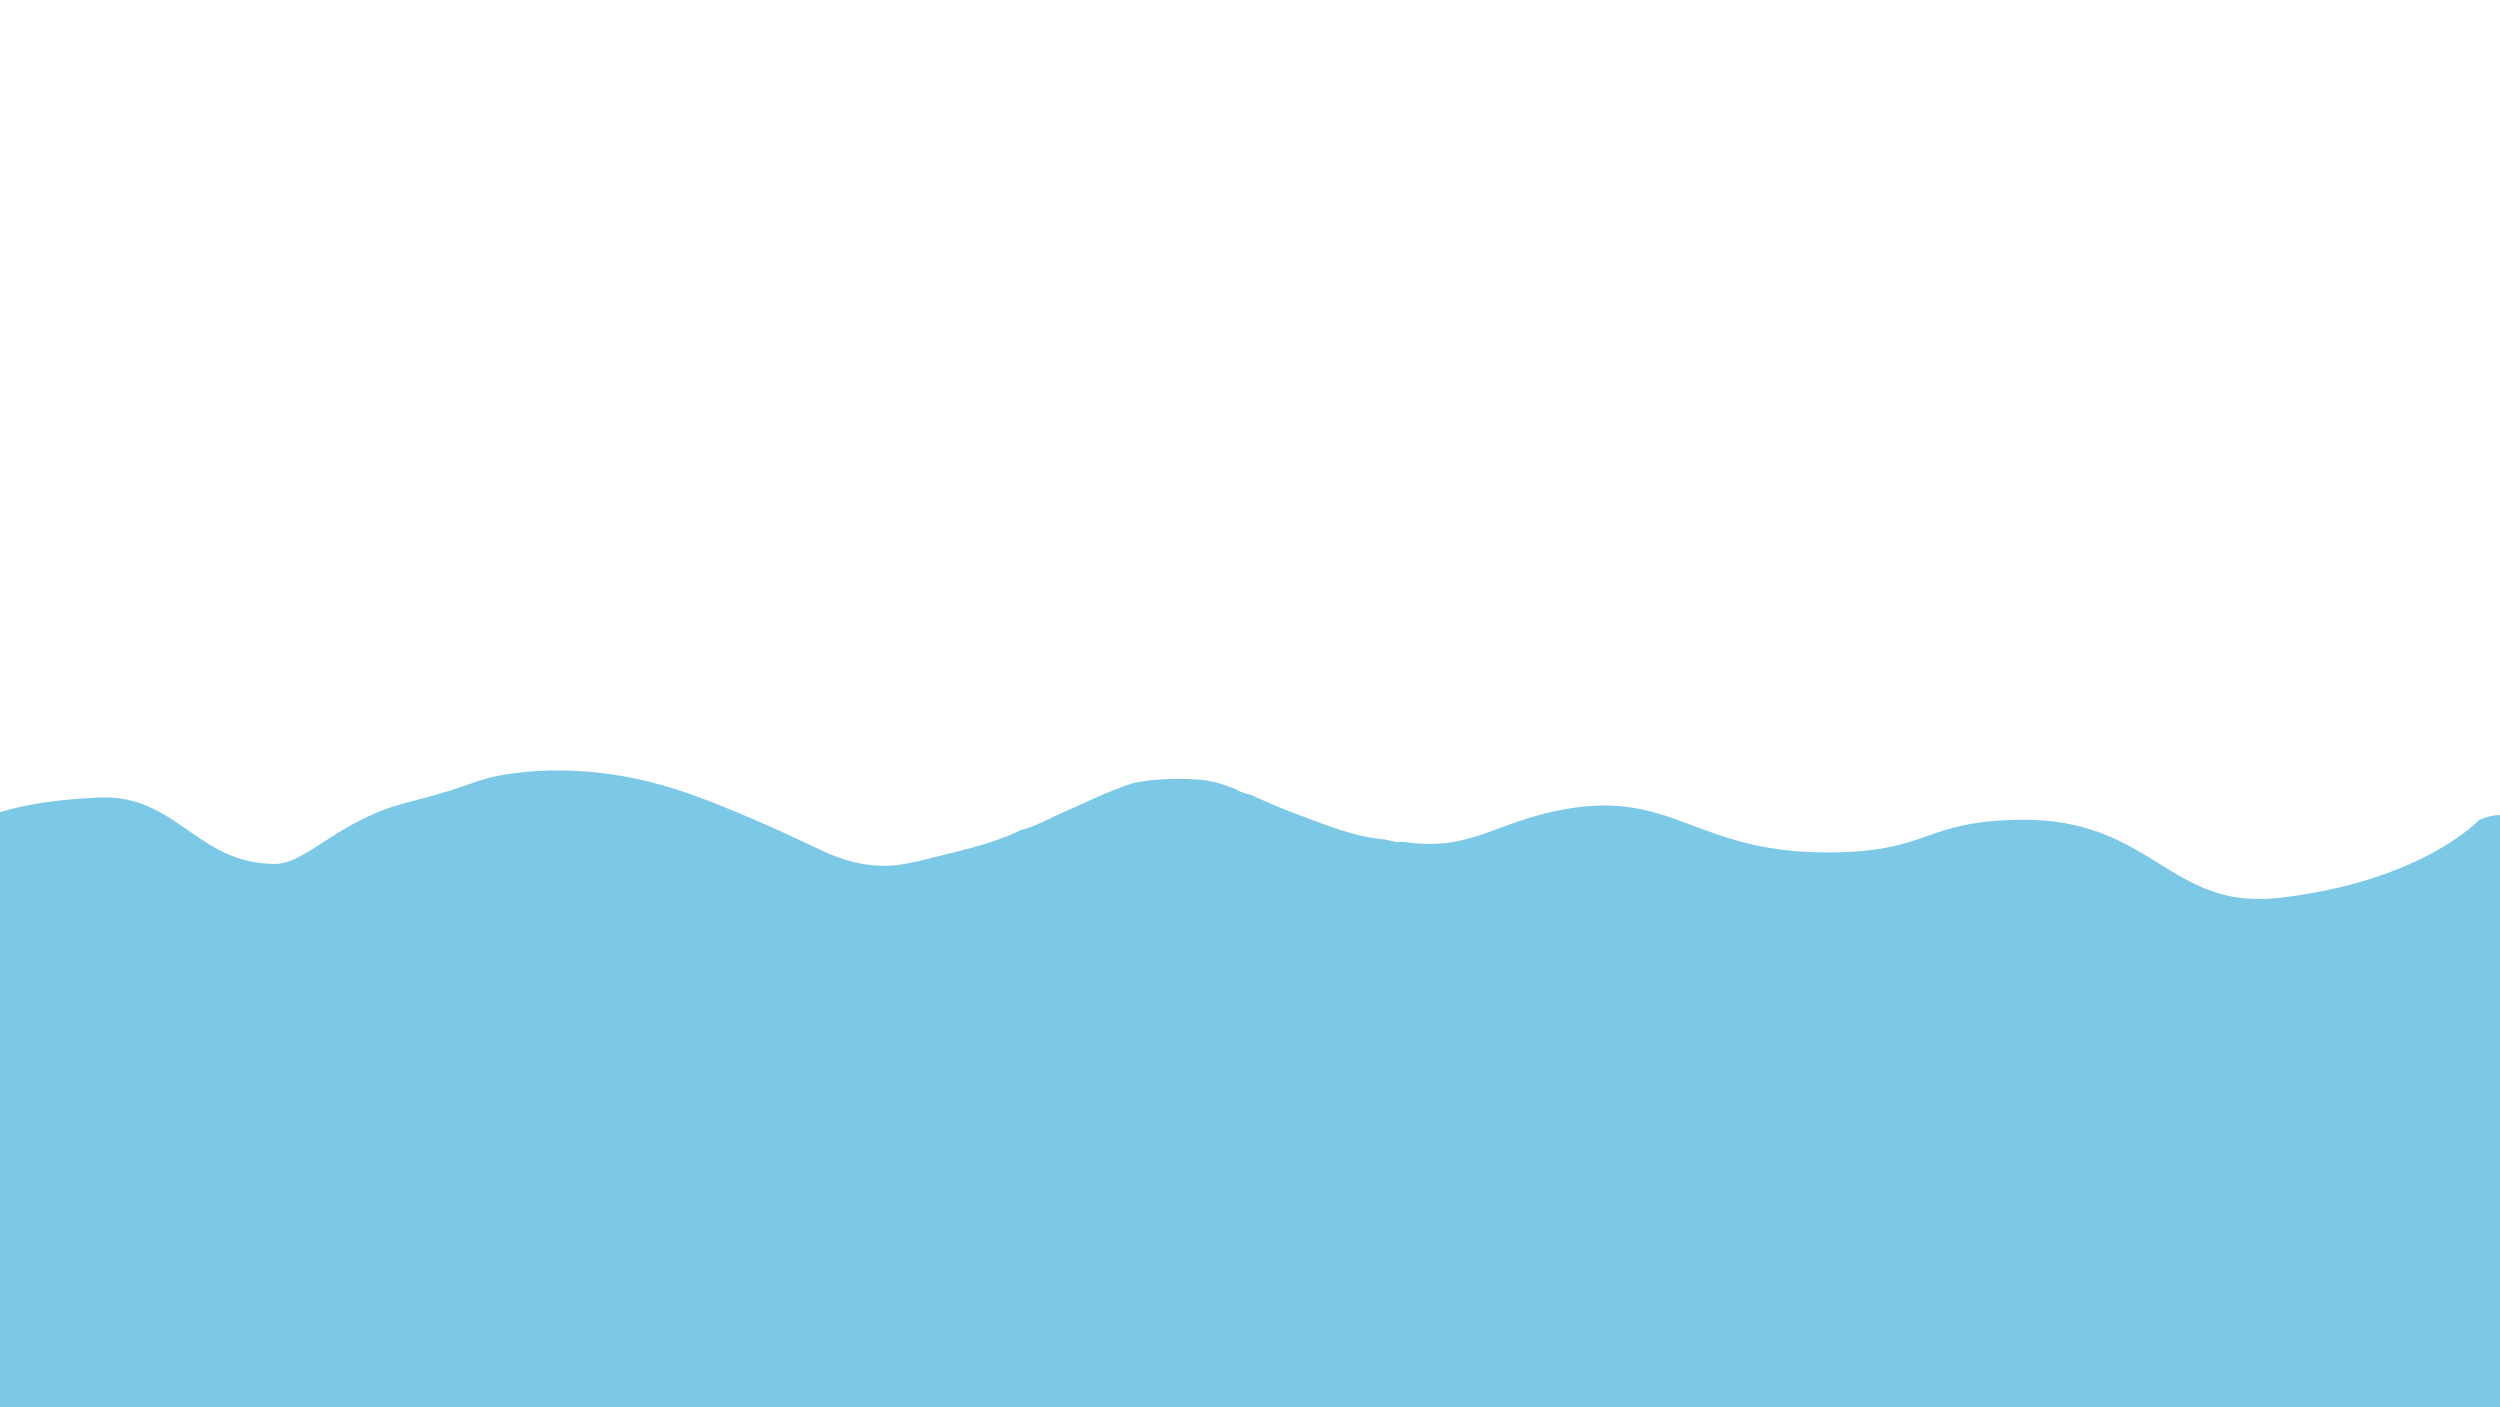
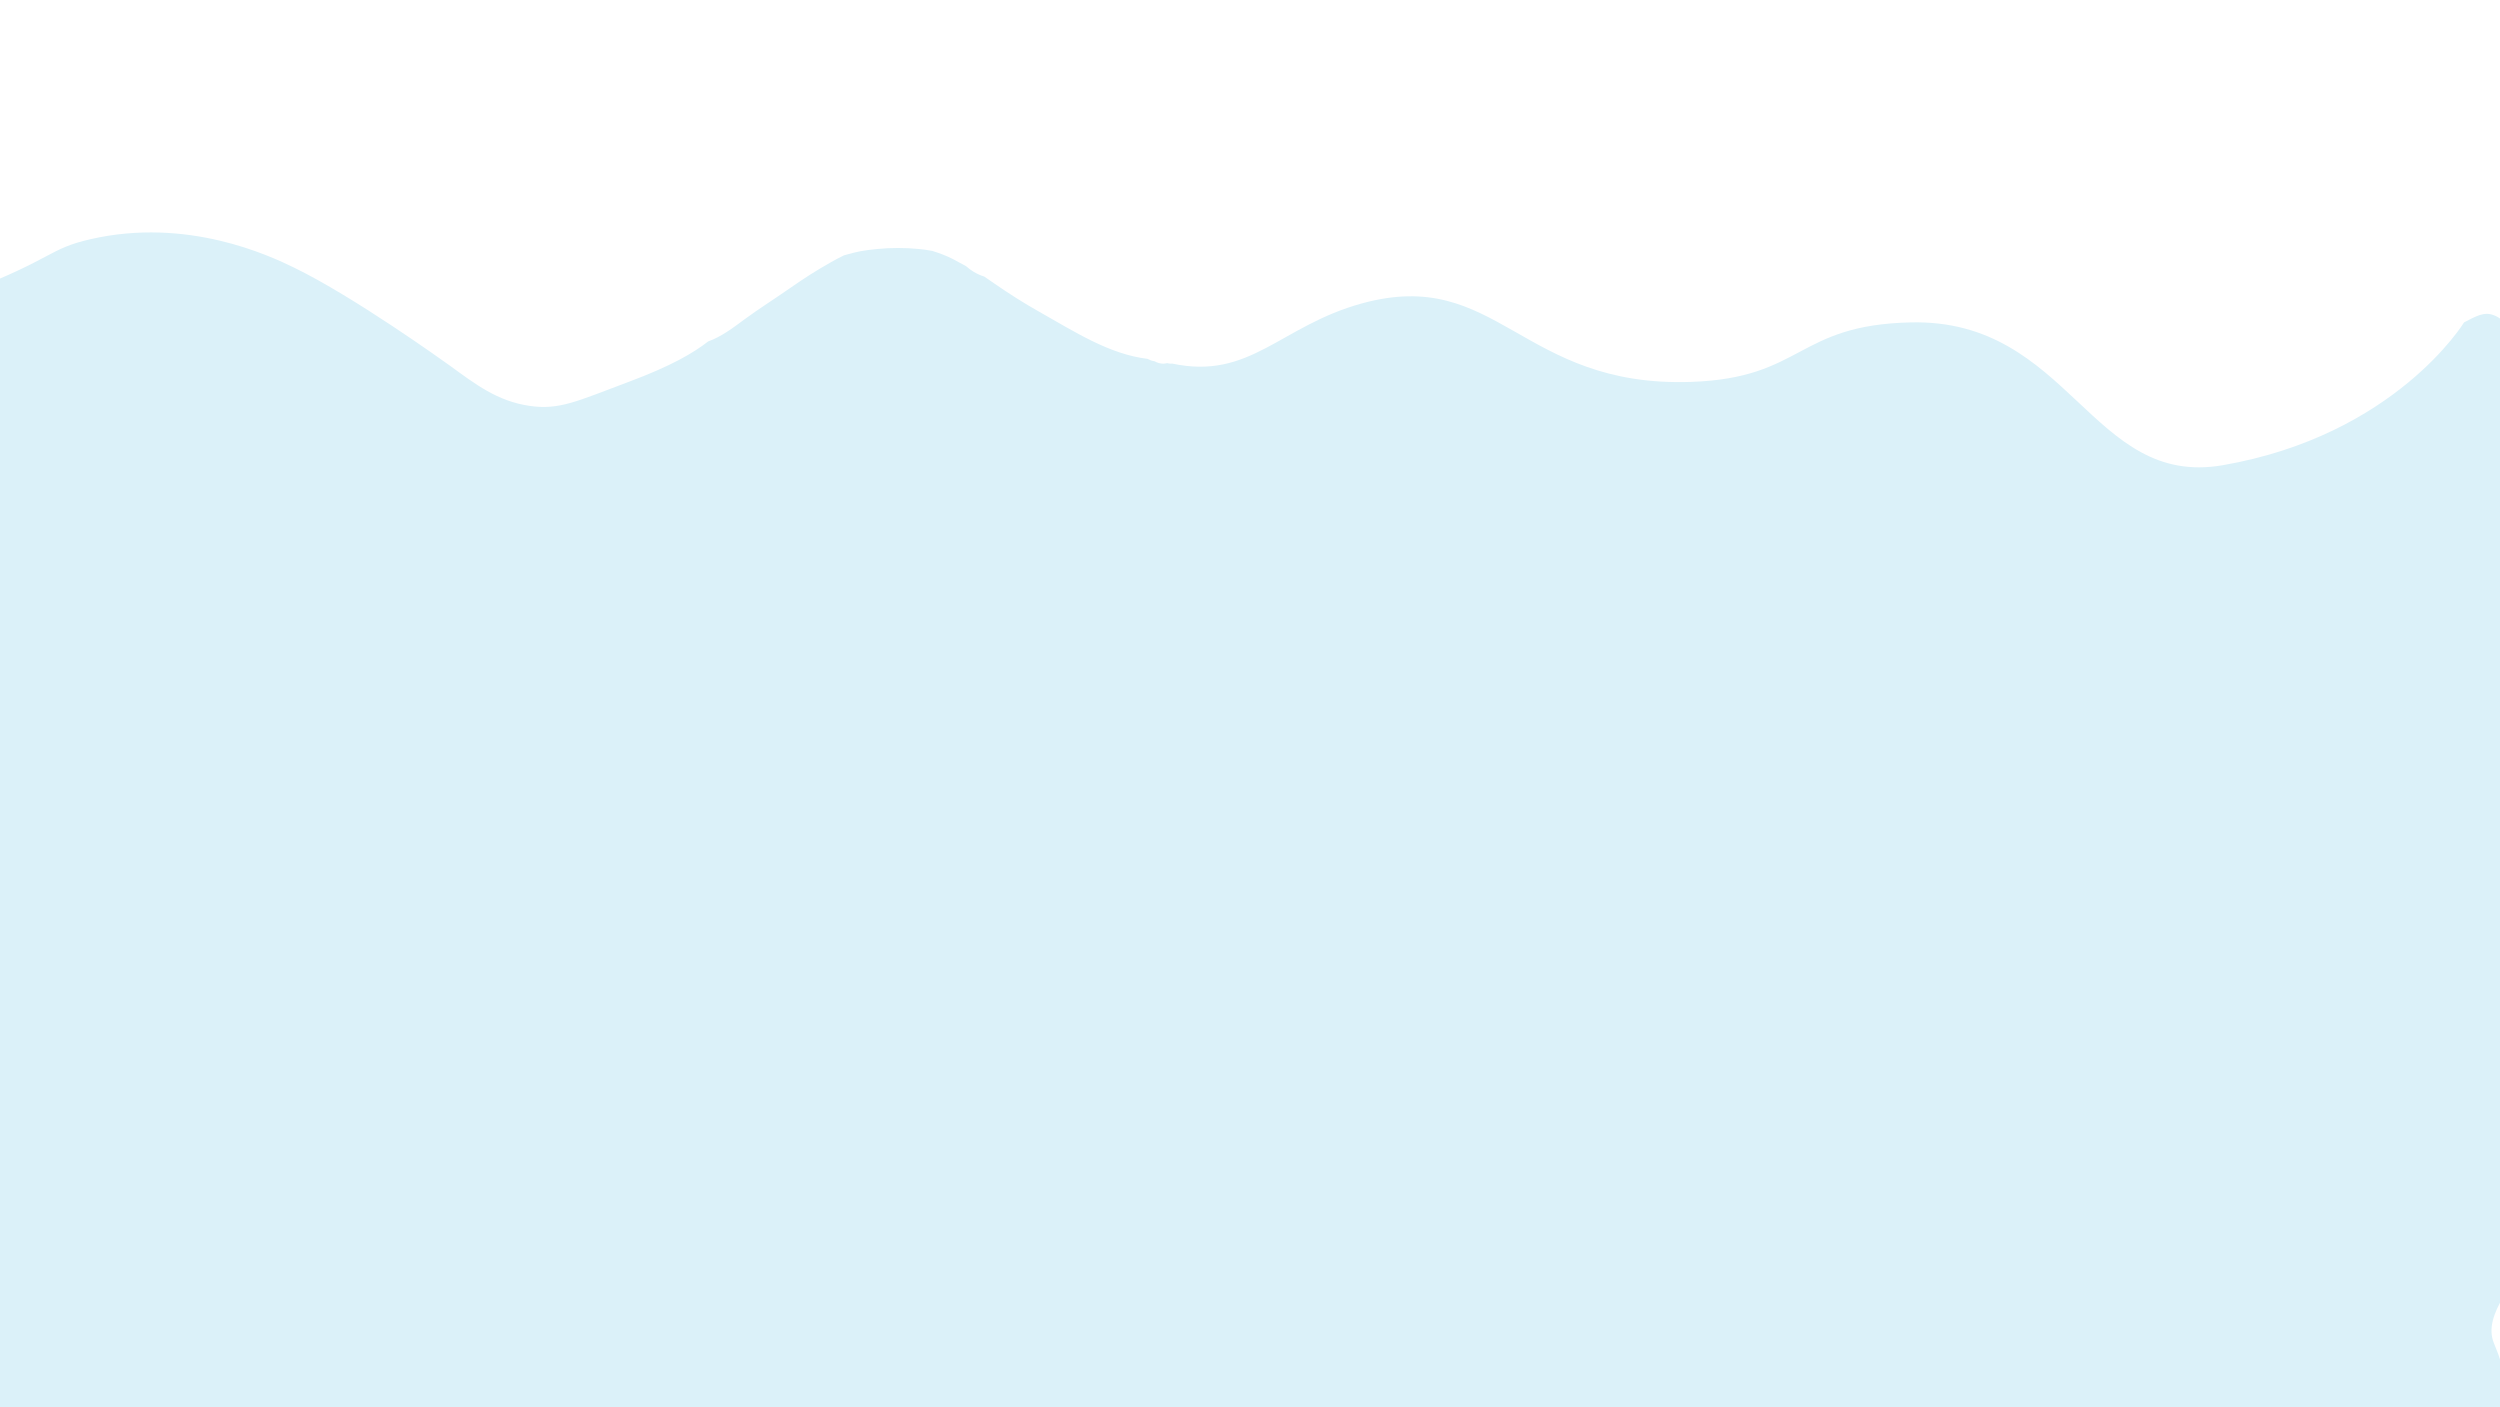
<svg xmlns="http://www.w3.org/2000/svg" version="1.1" id="Layer_1" x="0px" y="0px" viewBox="0 0 1920 1080" style="enable-background:new 0 0 1920 1080;" xml:space="preserve">
  <style type="text/css">
	.st0{fill:#73D0FF;}
- 	.st1{fill:#7CC9E7;}
+ 	.st1{fill:#DBF1F9;}
</style>
  <path class="st0" d="M299.2,1121.8c8.9,0,17.9,0.1,26.8,0.1c-14.4-0.2-28.8-0.2-43.2-0.3C288.3,1121.8,293.7,1121.8,299.2,1121.8z" />
  <path class="st0" d="M198.6,1159.9c-19.6-1.1-39.3-1.7-59-2.1c18.9,1.8,39.1,2.4,60.4,2.1C199.6,1160,199.1,1159.9,198.6,1159.9z" />
  <path class="st0" d="M-38.3,793.2c0.1,0.3,0.1,0.5,0.2,0.8c0.4,2,0.7,3.9,1.1,5.9c0-0.5,0-0.9,0.1-1.4c0.1-3.8,0.2-7.5,0.3-11.3  c-0.1,0.4-0.2,0.7-0.3,1.1C-37.4,790-37.9,791.6-38.3,793.2z" />
  <path class="st0" d="M-85.9,821.6c-2.3-0.3-4.5-1.2-6.5-2.5c-3.9,8.5-7.6,17.1-11.3,25.8c1.5,0.5,3,0.9,4.6,1.4c1.5-2.7,3-5.3,4.5-8  C-91.7,832.8-88.8,827.2-85.9,821.6z" />
-   <path class="st1" d="M1942.8,965c-2.6-53.9-2.5-108-5.9-161.8c-3.5-54.7-6.7-109.3-6.7-164.1c0-2.9,0.7-5.6,2-7.9  c-3-2.3-6-3.8-9.1-4.6c-6.2-1.6-11.2,0.3-19,3c0,0-43.8,47.4-154,60c-84.2,9.6-97.3-61.6-199-60c-73.1,1.1-68.3,23.4-140,25  c-108.8,2.5-123.4-48.6-210-33c-52.2,9.4-71.3,32.3-121.2,25.2c-0.2,0-0.4,0-0.6,0c-0.9,0-1.7-0.1-2.5-0.2c-0.8,0.1-1.6,0.2-2.4,0.2  c-2,0-4-0.4-5.7-1c-1.6-0.1-3-0.5-4.4-1c-24.6-2-46.4-11.4-69.3-19.9c-9.6-3.6-19.1-7.6-28.5-11.8c-2.1-1-4.3-1.9-6.4-2.9  c-3.1-0.6-6.1-1.6-9.1-3c-0.9-0.4-1.8-0.9-2.6-1.4c-2.8-1-5.5-2-8.3-3c-4.3-1.5-8.7-2.5-13.2-3.4c-3-0.4-6-0.7-8.9-0.8  c-8.6-0.6-17.3-0.5-25.9,0c-9.4,0.6-13.2,1.1-21.5,2.7c-2.7,0.9-5.5,1.8-8.2,2.8c-10.4,3.9-16.5,6.5-26.5,11.1  c-9.5,4.4-19.2,8.3-28.5,12.9c-7.7,3.8-15.1,7.4-23.3,9.3c-9.4,4.8-23.3,10.3-51,17.1c-32.8,8.1-44,11.8-63,10  c-20.7-2-34.4-9.1-51-17c-3.5-1.7-60.6-28.7-99-41c-16.4-5.2-68.4-21.3-130-12c-26.8,4.1-23.3,8.1-78,22  c-52.5,13.4-76.8,47.1-101,47c-60.1-0.2-75.4-53.6-135-51c-14.8,0.6-56.2,3.1-83.4,13.9c0.2,43.1,3.6,86.1,4.5,129.2  c0.4,19.2,0.3,38.4-0.9,57.5c-1.2,19.6-3.4,39.2-5.1,58.9c-1,12.1-2,24.2-3,36.4c0.2,2.5,0.1,5.1-0.6,7.9  c-1.9,24.4-3.6,48.8-5.1,73.3c-1.2,19.6-2.3,39.3-3.2,58.9c6.2,18.2,12.9,35.5,16.6,51c0.3,0,0.5,0,0.8,0  c36.6,0.1,72.8,6.2,109.4,7.6c33.2,1.3,66.5,0.4,99.7,0.3c33.4-0.1,66.8-0.2,100.3-0.1c67,0.3,134.1,1.8,201,7.2  c2.4,0.2,4.7,0.8,6.7,1.7c0.4,0,0.8-0.1,1.2-0.1h74.7c43.8,0,87.7,1,131.5-0.1c40.3-1,80.2-7.8,120.5-9.2  c18.2-1.5,36.7-2.9,55.3-4.1c172.5-11.4,318.8-6.4,442.9,2.9c23.3,0,46.7-0.1,70-0.1c104.2-0.3,208.3-1.1,312.5-1.1  c0.2,0,0.5,0,0.7,0c42.4-1.3,84.9-2.5,127.3-2.5c6.6,0,12,3.7,14.8,9.1c22.3-12.2,88.7-3.8,57.7-52.3c-8.3-12.9,16.5-26.4,23.2-41.3  C1944.7,999.8,1943.6,982.4,1942.8,965z" />
+   <path class="st1" d="M1939.1,860.9c-3.1-98.6-3-197.4-7.1-295.9c-4.2-99.9-8-199.9-8.1-300.1c0-5.3,0.9-10.1,2.4-14.4  c-3.6-4.1-7.2-7-11-8.4c-7.5-2.9-13.5,0.6-22.9,5.5c0,0-52.7,86.7-185.4,109.7c-101.4,17.5-117.2-112.5-239.6-109.7  c-88.1,2-82.2,42.7-168.6,45.7c-131,4.5-148.6-88.9-252.8-60.3c-62.8,17.2-85.8,59.1-145.9,46.2c-0.3,0-0.5,0.1-0.8,0.1  c-1,0-2-0.2-3-0.4c-0.9,0.2-1.9,0.4-2.8,0.4c-2.5,0-4.8-0.7-6.9-1.9c-1.9-0.2-3.6-0.9-5.3-1.8c-29.6-3.6-55.9-20.8-83.4-36.3  c-11.6-6.5-23-13.8-34.3-21.6c-2.6-1.8-5.1-3.6-7.7-5.3c-3.7-1.1-7.3-2.9-10.9-5.5c-1.1-0.8-2.1-1.6-3.1-2.5  c-3.3-1.8-6.7-3.7-10-5.4c-5.2-2.7-10.5-4.6-15.9-6.3c-3.6-0.7-7.2-1.2-10.7-1.5c-10.4-1-20.8-1-31.2,0c-11.3,1.1-15.9,2-25.9,4.9  c-3.3,1.6-6.6,3.3-9.9,5.2c-12.5,7.1-19.9,11.9-31.9,20.2c-11.4,8-23.1,15.3-34.4,23.6c-9.3,6.9-18.2,13.6-28.1,17.1  c-11.3,8.8-28.1,18.8-61.4,31.2c-39.5,14.8-53,21.7-75.9,18.3c-24.9-3.7-41.4-16.6-61.4-31.1c-4.2-3-73-52.5-119.2-75  c-19.7-9.6-82.3-38.9-156.5-21.9c-32.3,7.4-28.1,14.7-93.9,40.2c-63.2,24.5-92.4,86.1-121.6,85.9c-72.4-0.4-90.8-98-162.5-93.2  c-17.8,1.2-67.7,5.7-100.4,25.4c0.2,78.8,4.4,157.4,5.5,236.1c0.5,35,0.4,70.1-1,105.1c-1.4,35.9-4.1,71.8-6.2,107.6  c-1.3,22.2-2.5,44.3-3.6,66.5c0.3,4.7,0.1,9.3-0.7,14.4c-2.3,44.6-4.3,89.3-6.1,134c-1.4,35.9-2.7,71.8-3.8,107.8  c7.5,33.2,15.6,64.9,20,93.2c0.3,0,0.7-0.1,1-0.1c44.1,0.2,87.7,11.3,131.7,14c39.9,2.4,80.1,0.8,120,0.6  c40.2-0.2,80.5-0.4,120.7-0.1c80.7,0.6,161.5,3.4,242,13.1c2.9,0.4,5.6,1.4,8.1,3c0.5-0.1,1-0.1,1.5-0.1h89.9  c52.7,0,105.6,1.8,158.3-0.2c48.5-1.8,96.6-14.3,145.1-16.8c21.9-2.8,44.1-5.3,66.6-7.6c207.6-20.8,383.9-11.8,533.3,5.3  c28.1,0,56.2-0.1,84.3-0.3c125.4-0.6,250.8-2,376.2-2c0.3,0,0.6,0,0.9,0.1c51.1-2.4,102.2-4.6,153.3-4.7c7.9,0,14.5,6.8,17.9,16.6  c26.9-22.3,106.8-6.9,69.5-95.5c-10-23.6,19.9-48.3,27.9-75.6C1941.4,924.6,1940.1,892.7,1939.1,860.9z" />
  <path class="st0" d="M1725.9,1138.1c12,0,23.5-0.3,34.6-1C1748.9,1137.4,1737.4,1137.8,1725.9,1138.1z" />
  <path class="st0" d="M2057-15" />
</svg>
